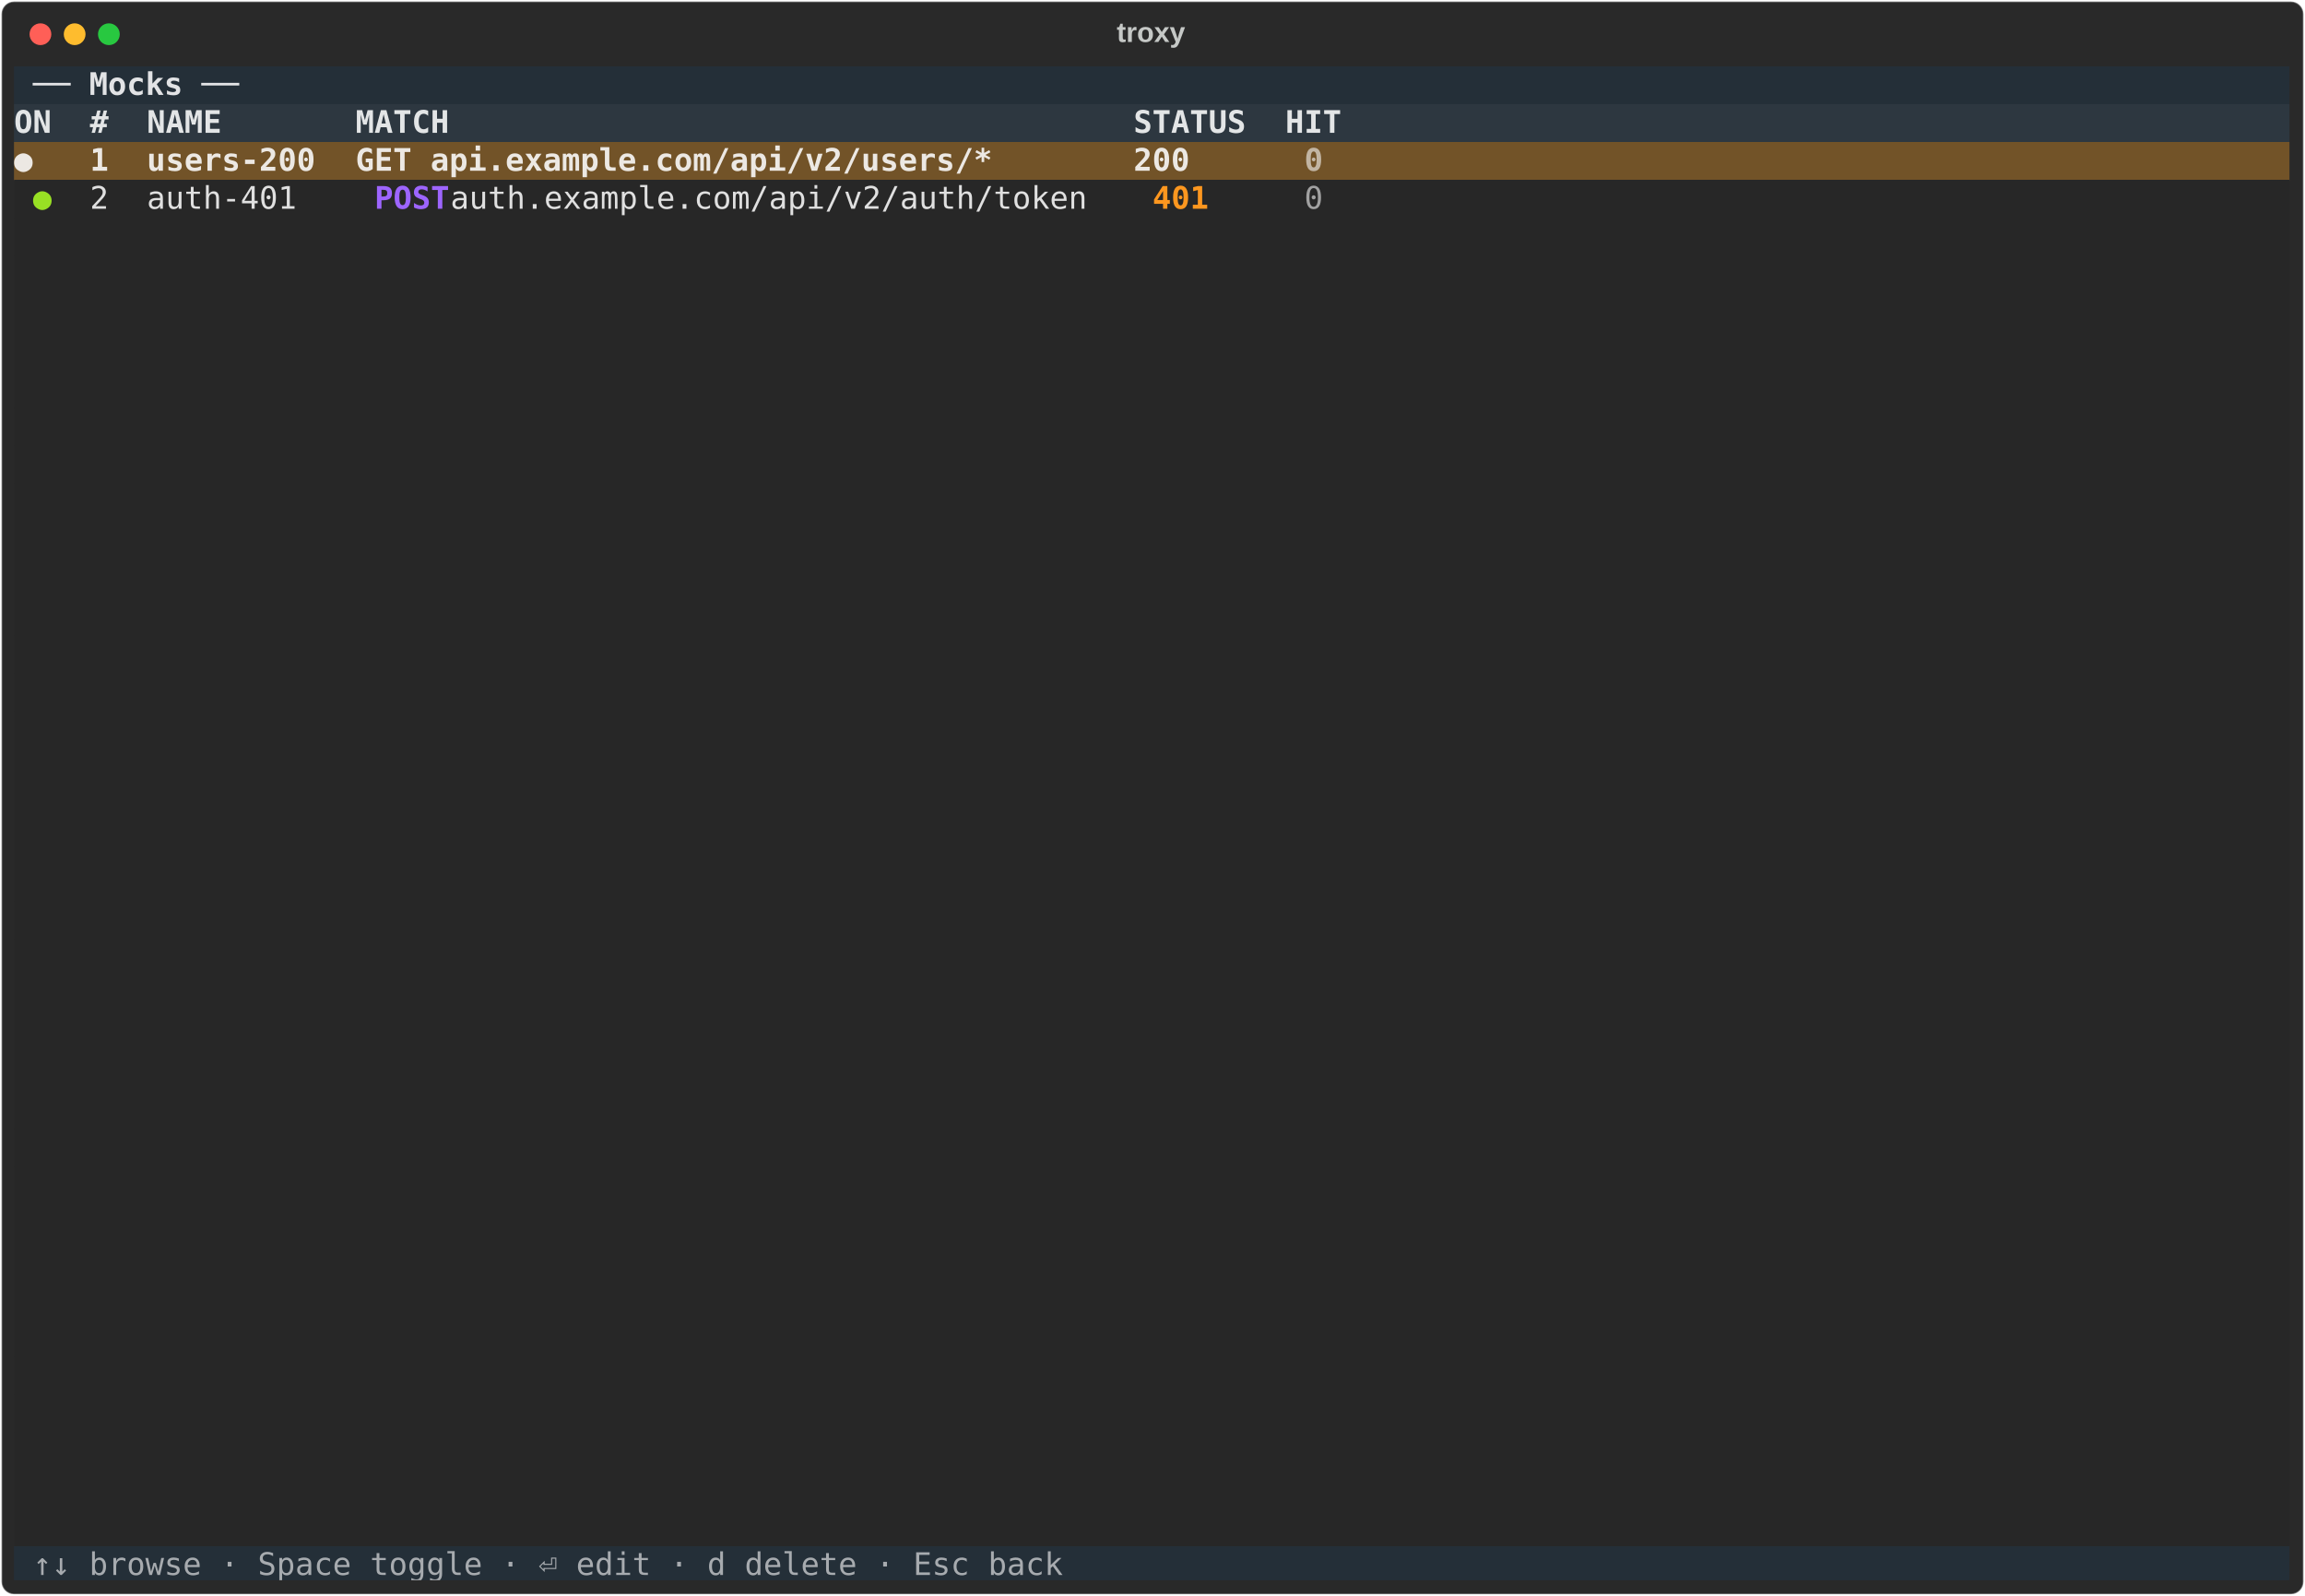
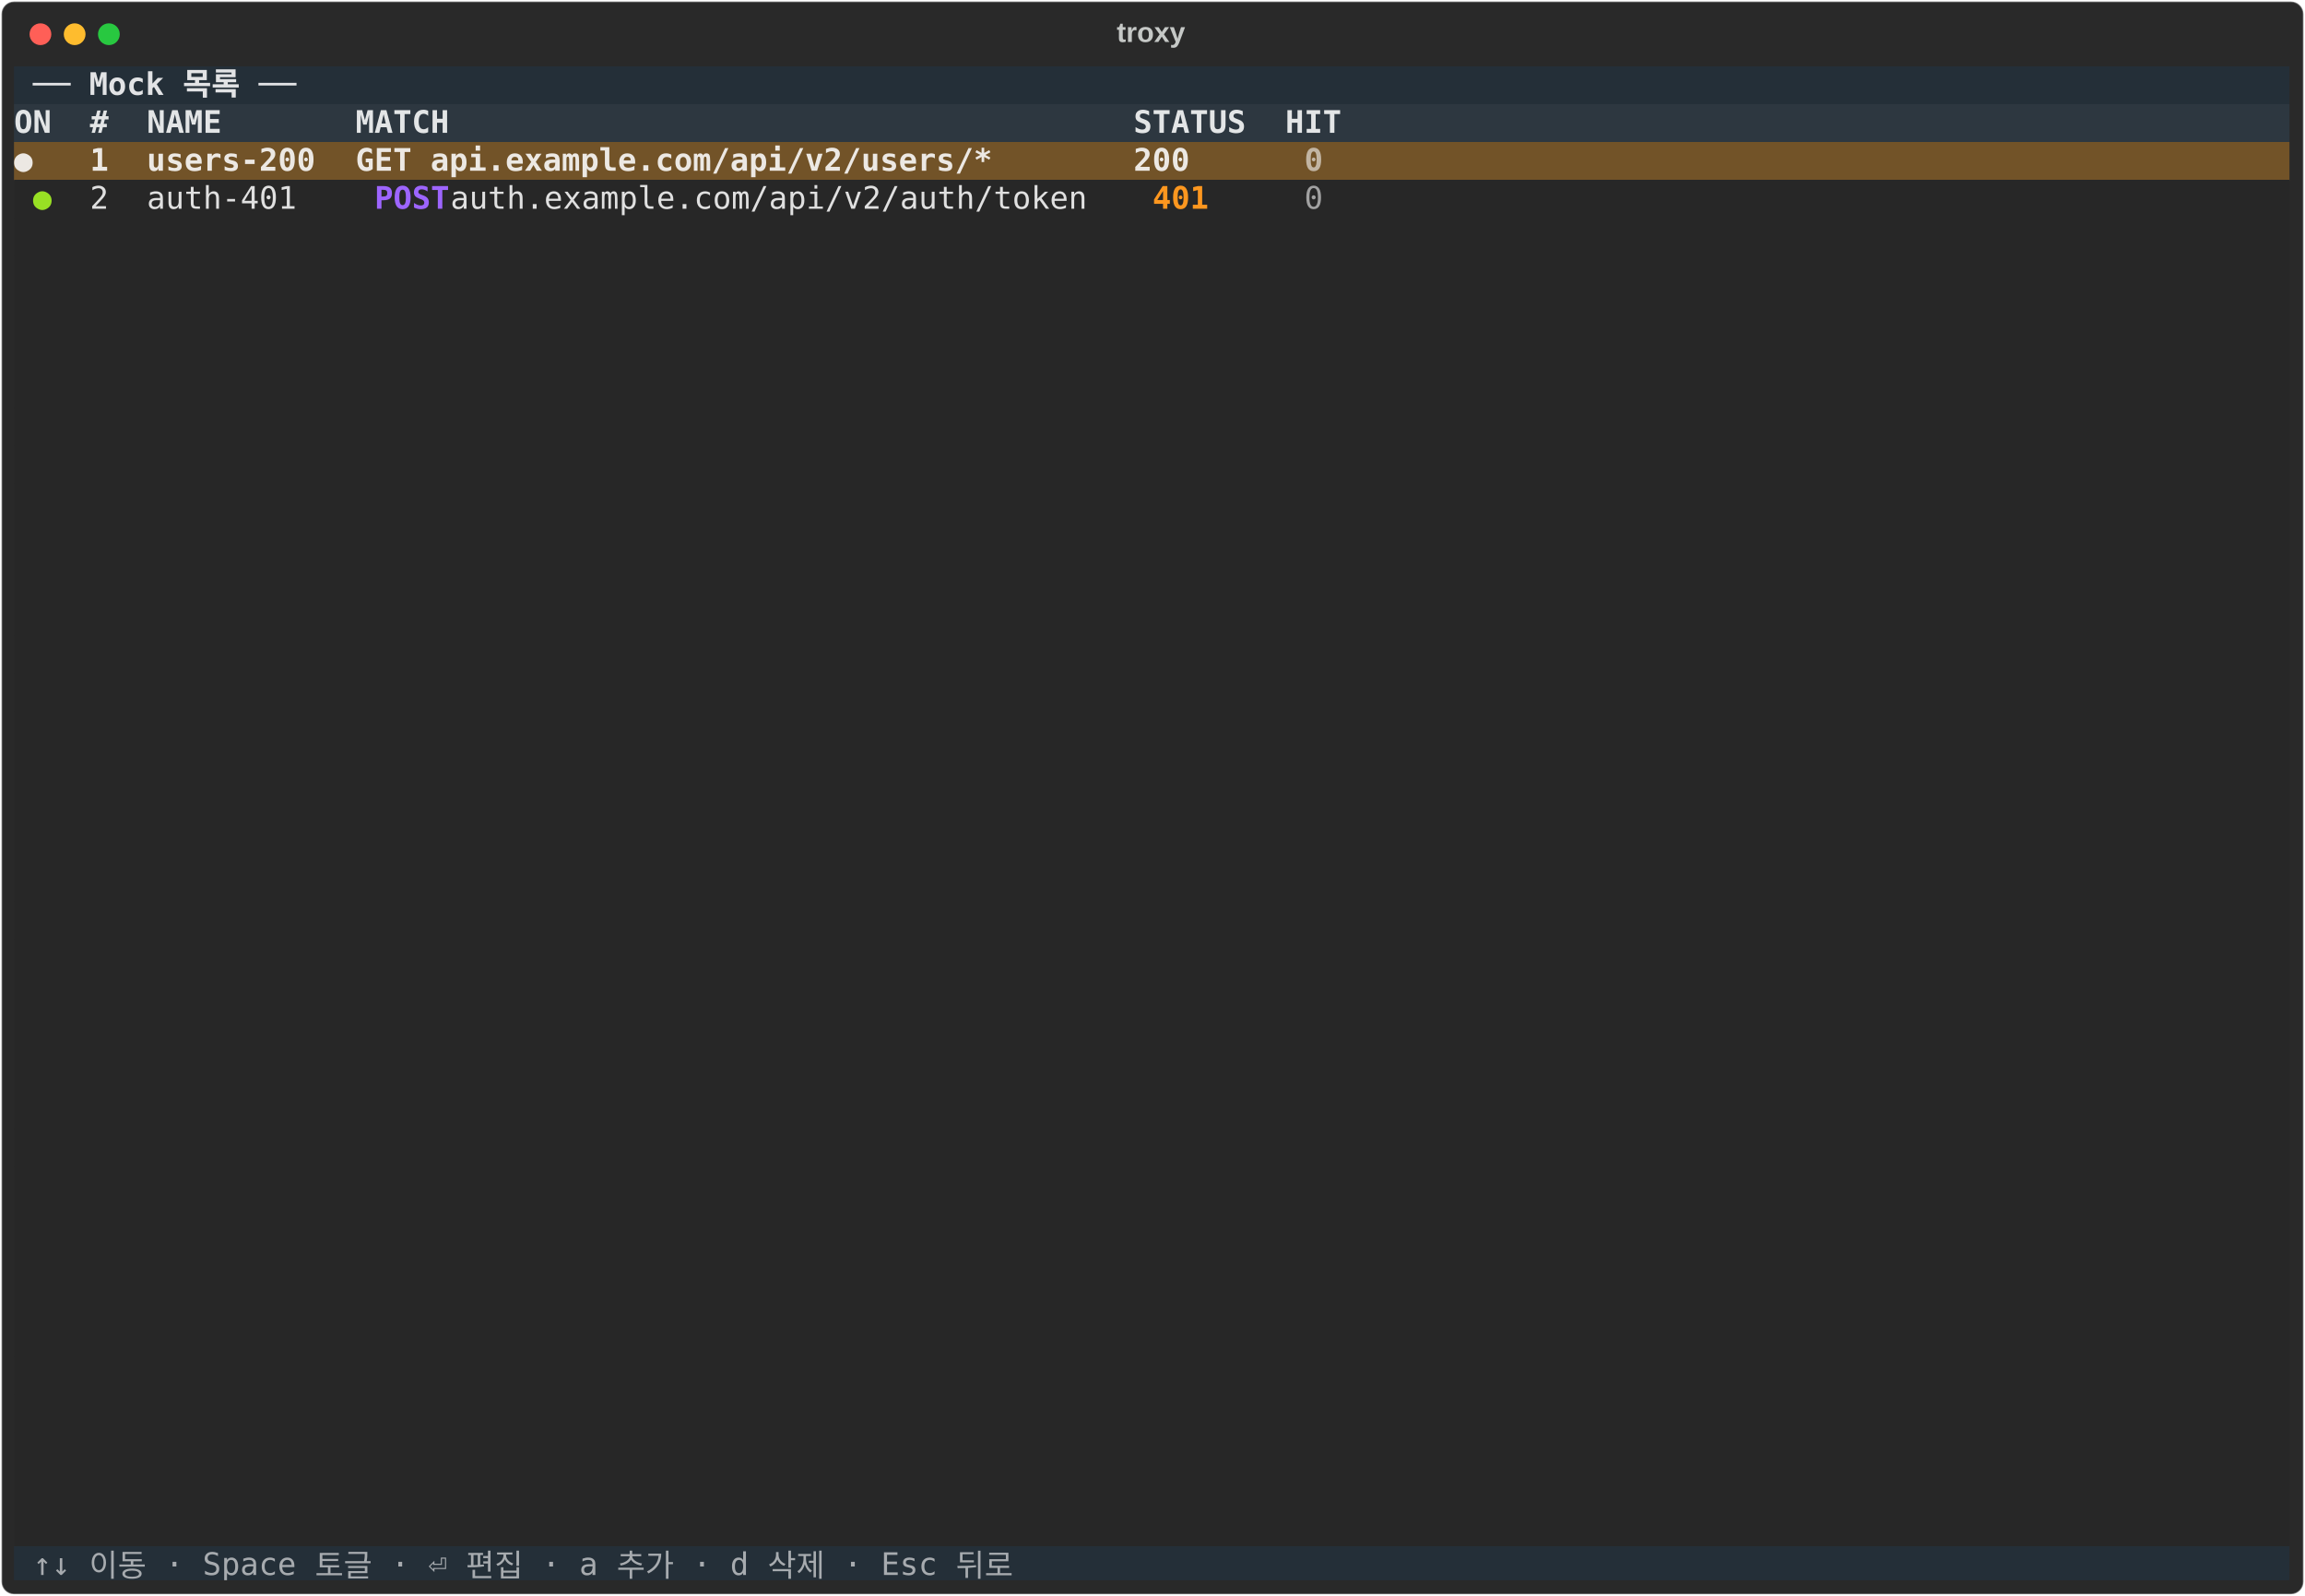
<svg xmlns="http://www.w3.org/2000/svg" class="rich-terminal" viewBox="0 0 1482 1026.0">
  <style>

    @font-face {
        font-family: "Fira Code";
        src: local("FiraCode-Regular"),
                url("https://cdnjs.cloudflare.com/ajax/libs/firacode/6.2.0/woff2/FiraCode-Regular.woff2") format("woff2"),
                url("https://cdnjs.cloudflare.com/ajax/libs/firacode/6.2.0/woff/FiraCode-Regular.woff") format("woff");
        font-style: normal;
        font-weight: 400;
    }
    @font-face {
        font-family: "Fira Code";
        src: local("FiraCode-Bold"),
                url("https://cdnjs.cloudflare.com/ajax/libs/firacode/6.2.0/woff2/FiraCode-Bold.woff2") format("woff2"),
                url("https://cdnjs.cloudflare.com/ajax/libs/firacode/6.2.0/woff/FiraCode-Bold.woff") format("woff");
        font-style: bold;
        font-weight: 700;
    }

-     .terminal-961906470-matrix {
+     .terminal-2066914190-matrix {
        font-family: Fira Code, monospace;
        font-size: 20px;
        line-height: 24.4px;
        font-variant-east-asian: full-width;
    }

-     .terminal-961906470-title {
+     .terminal-2066914190-title {
        font-size: 18px;
        font-weight: bold;
        font-family: arial;
    }

-     .terminal-961906470-r1 { fill: #c5c8c6 }
- .terminal-961906470-r2 { fill: #e2e3e5;font-weight: bold }
- .terminal-961906470-r3 { fill: #e3e5e6;font-weight: bold }
- .terminal-961906470-r4 { fill: #ece8e3;font-weight: bold }
- .terminal-961906470-r5 { fill: #c2b5a3;font-weight: bold }
- .terminal-961906470-r6 { fill: #e0e0e0 }
- .terminal-961906470-r7 { fill: #98e024;font-weight: bold }
- .terminal-961906470-r8 { fill: #9d65ff;font-weight: bold }
- .terminal-961906470-r9 { fill: #fd971f;font-weight: bold }
- .terminal-961906470-r10 { fill: #a1a1a1 }
- .terminal-961906470-r11 { fill: #a7abaf }
+     .terminal-2066914190-r1 { fill: #c5c8c6 }
+ .terminal-2066914190-r2 { fill: #e2e3e5;font-weight: bold }
+ .terminal-2066914190-r3 { fill: #e3e5e6;font-weight: bold }
+ .terminal-2066914190-r4 { fill: #ece8e3;font-weight: bold }
+ .terminal-2066914190-r5 { fill: #c2b5a3;font-weight: bold }
+ .terminal-2066914190-r6 { fill: #e0e0e0 }
+ .terminal-2066914190-r7 { fill: #98e024;font-weight: bold }
+ .terminal-2066914190-r8 { fill: #9d65ff;font-weight: bold }
+ .terminal-2066914190-r9 { fill: #fd971f;font-weight: bold }
+ .terminal-2066914190-r10 { fill: #a1a1a1 }
+ .terminal-2066914190-r11 { fill: #a7abaf }
    </style>
  <defs>
-     <clipPath id="terminal-961906470-clip-terminal">
+     <clipPath id="terminal-2066914190-clip-terminal">
      <rect x="0" y="0" width="1463.0" height="975.0" />
    </clipPath>
-     <clipPath id="terminal-961906470-line-0">
+     <clipPath id="terminal-2066914190-line-0">
      <rect x="0" y="1.5" width="1464" height="24.65" />
    </clipPath>
-     <clipPath id="terminal-961906470-line-1">
+     <clipPath id="terminal-2066914190-line-1">
      <rect x="0" y="25.9" width="1464" height="24.65" />
    </clipPath>
-     <clipPath id="terminal-961906470-line-2">
+     <clipPath id="terminal-2066914190-line-2">
      <rect x="0" y="50.3" width="1464" height="24.65" />
    </clipPath>
-     <clipPath id="terminal-961906470-line-3">
+     <clipPath id="terminal-2066914190-line-3">
      <rect x="0" y="74.7" width="1464" height="24.65" />
    </clipPath>
-     <clipPath id="terminal-961906470-line-4">
+     <clipPath id="terminal-2066914190-line-4">
      <rect x="0" y="99.1" width="1464" height="24.65" />
    </clipPath>
-     <clipPath id="terminal-961906470-line-5">
+     <clipPath id="terminal-2066914190-line-5">
      <rect x="0" y="123.5" width="1464" height="24.65" />
    </clipPath>
-     <clipPath id="terminal-961906470-line-6">
+     <clipPath id="terminal-2066914190-line-6">
      <rect x="0" y="147.9" width="1464" height="24.65" />
    </clipPath>
-     <clipPath id="terminal-961906470-line-7">
+     <clipPath id="terminal-2066914190-line-7">
      <rect x="0" y="172.3" width="1464" height="24.65" />
    </clipPath>
-     <clipPath id="terminal-961906470-line-8">
+     <clipPath id="terminal-2066914190-line-8">
      <rect x="0" y="196.7" width="1464" height="24.65" />
    </clipPath>
-     <clipPath id="terminal-961906470-line-9">
+     <clipPath id="terminal-2066914190-line-9">
      <rect x="0" y="221.1" width="1464" height="24.65" />
    </clipPath>
-     <clipPath id="terminal-961906470-line-10">
+     <clipPath id="terminal-2066914190-line-10">
      <rect x="0" y="245.5" width="1464" height="24.65" />
    </clipPath>
-     <clipPath id="terminal-961906470-line-11">
+     <clipPath id="terminal-2066914190-line-11">
      <rect x="0" y="269.9" width="1464" height="24.65" />
    </clipPath>
-     <clipPath id="terminal-961906470-line-12">
+     <clipPath id="terminal-2066914190-line-12">
      <rect x="0" y="294.3" width="1464" height="24.65" />
    </clipPath>
-     <clipPath id="terminal-961906470-line-13">
+     <clipPath id="terminal-2066914190-line-13">
      <rect x="0" y="318.7" width="1464" height="24.65" />
    </clipPath>
-     <clipPath id="terminal-961906470-line-14">
+     <clipPath id="terminal-2066914190-line-14">
      <rect x="0" y="343.1" width="1464" height="24.65" />
    </clipPath>
-     <clipPath id="terminal-961906470-line-15">
+     <clipPath id="terminal-2066914190-line-15">
      <rect x="0" y="367.5" width="1464" height="24.65" />
    </clipPath>
-     <clipPath id="terminal-961906470-line-16">
+     <clipPath id="terminal-2066914190-line-16">
      <rect x="0" y="391.9" width="1464" height="24.65" />
    </clipPath>
-     <clipPath id="terminal-961906470-line-17">
+     <clipPath id="terminal-2066914190-line-17">
      <rect x="0" y="416.3" width="1464" height="24.65" />
    </clipPath>
-     <clipPath id="terminal-961906470-line-18">
+     <clipPath id="terminal-2066914190-line-18">
      <rect x="0" y="440.7" width="1464" height="24.65" />
    </clipPath>
-     <clipPath id="terminal-961906470-line-19">
+     <clipPath id="terminal-2066914190-line-19">
      <rect x="0" y="465.1" width="1464" height="24.65" />
    </clipPath>
-     <clipPath id="terminal-961906470-line-20">
+     <clipPath id="terminal-2066914190-line-20">
      <rect x="0" y="489.5" width="1464" height="24.65" />
    </clipPath>
-     <clipPath id="terminal-961906470-line-21">
+     <clipPath id="terminal-2066914190-line-21">
      <rect x="0" y="513.9" width="1464" height="24.65" />
    </clipPath>
-     <clipPath id="terminal-961906470-line-22">
+     <clipPath id="terminal-2066914190-line-22">
      <rect x="0" y="538.3" width="1464" height="24.65" />
    </clipPath>
-     <clipPath id="terminal-961906470-line-23">
+     <clipPath id="terminal-2066914190-line-23">
      <rect x="0" y="562.7" width="1464" height="24.65" />
    </clipPath>
-     <clipPath id="terminal-961906470-line-24">
+     <clipPath id="terminal-2066914190-line-24">
      <rect x="0" y="587.1" width="1464" height="24.65" />
    </clipPath>
-     <clipPath id="terminal-961906470-line-25">
+     <clipPath id="terminal-2066914190-line-25">
      <rect x="0" y="611.5" width="1464" height="24.65" />
    </clipPath>
-     <clipPath id="terminal-961906470-line-26">
+     <clipPath id="terminal-2066914190-line-26">
      <rect x="0" y="635.9" width="1464" height="24.65" />
    </clipPath>
-     <clipPath id="terminal-961906470-line-27">
+     <clipPath id="terminal-2066914190-line-27">
      <rect x="0" y="660.3" width="1464" height="24.65" />
    </clipPath>
-     <clipPath id="terminal-961906470-line-28">
+     <clipPath id="terminal-2066914190-line-28">
      <rect x="0" y="684.7" width="1464" height="24.65" />
    </clipPath>
-     <clipPath id="terminal-961906470-line-29">
+     <clipPath id="terminal-2066914190-line-29">
      <rect x="0" y="709.1" width="1464" height="24.65" />
    </clipPath>
-     <clipPath id="terminal-961906470-line-30">
+     <clipPath id="terminal-2066914190-line-30">
      <rect x="0" y="733.5" width="1464" height="24.65" />
    </clipPath>
-     <clipPath id="terminal-961906470-line-31">
+     <clipPath id="terminal-2066914190-line-31">
      <rect x="0" y="757.9" width="1464" height="24.65" />
    </clipPath>
-     <clipPath id="terminal-961906470-line-32">
+     <clipPath id="terminal-2066914190-line-32">
      <rect x="0" y="782.3" width="1464" height="24.65" />
    </clipPath>
-     <clipPath id="terminal-961906470-line-33">
+     <clipPath id="terminal-2066914190-line-33">
      <rect x="0" y="806.7" width="1464" height="24.65" />
    </clipPath>
-     <clipPath id="terminal-961906470-line-34">
+     <clipPath id="terminal-2066914190-line-34">
      <rect x="0" y="831.1" width="1464" height="24.65" />
    </clipPath>
-     <clipPath id="terminal-961906470-line-35">
+     <clipPath id="terminal-2066914190-line-35">
      <rect x="0" y="855.5" width="1464" height="24.65" />
    </clipPath>
-     <clipPath id="terminal-961906470-line-36">
+     <clipPath id="terminal-2066914190-line-36">
      <rect x="0" y="879.9" width="1464" height="24.65" />
    </clipPath>
-     <clipPath id="terminal-961906470-line-37">
+     <clipPath id="terminal-2066914190-line-37">
      <rect x="0" y="904.3" width="1464" height="24.65" />
    </clipPath>
-     <clipPath id="terminal-961906470-line-38">
+     <clipPath id="terminal-2066914190-line-38">
      <rect x="0" y="928.7" width="1464" height="24.65" />
    </clipPath>
  </defs>
  <rect fill="#292929" stroke="rgba(255,255,255,0.35)" stroke-width="1" x="1" y="1" width="1480" height="1024" rx="8" />
-   <text class="terminal-961906470-title" fill="#c5c8c6" text-anchor="middle" x="740" y="27">troxy</text>
+   <text class="terminal-2066914190-title" fill="#c5c8c6" text-anchor="middle" x="740" y="27">troxy</text>
  <g transform="translate(26,22)">
    <circle cx="0" cy="0" r="7" fill="#ff5f57" />
    <circle cx="22" cy="0" r="7" fill="#febc2e" />
    <circle cx="44" cy="0" r="7" fill="#28c840" />
  </g>
-   <g transform="translate(9, 41)" clip-path="url(#terminal-961906470-clip-terminal)">
+   <g transform="translate(9, 41)" clip-path="url(#terminal-2066914190-clip-terminal)">
    <rect fill="#242f38" x="0" y="1.5" width="12.2" height="24.65" shape-rendering="crispEdges" />
-     <rect fill="#242f38" x="12.2" y="1.5" width="134.2" height="24.65" shape-rendering="crispEdges" />
-     <rect fill="#242f38" x="146.4" y="1.5" width="1305.4" height="24.65" shape-rendering="crispEdges" />
+     <rect fill="#242f38" x="12.2" y="1.5" width="183" height="24.65" shape-rendering="crispEdges" />
+     <rect fill="#242f38" x="195.2" y="1.5" width="1256.6" height="24.65" shape-rendering="crispEdges" />
    <rect fill="#242f38" x="1451.8" y="1.5" width="12.2" height="24.65" shape-rendering="crispEdges" />
    <rect fill="#2d3740" x="0" y="25.9" width="48.8" height="24.65" shape-rendering="crispEdges" />
    <rect fill="#2d3740" x="48.8" y="25.9" width="36.6" height="24.65" shape-rendering="crispEdges" />
    <rect fill="#2d3740" x="85.4" y="25.9" width="134.2" height="24.65" shape-rendering="crispEdges" />
    <rect fill="#2d3740" x="219.6" y="25.9" width="500.2" height="24.65" shape-rendering="crispEdges" />
    <rect fill="#2d3740" x="719.8" y="25.9" width="97.6" height="24.65" shape-rendering="crispEdges" />
    <rect fill="#2d3740" x="817.4" y="25.9" width="61" height="24.65" shape-rendering="crispEdges" />
    <rect fill="#2d3740" x="878.4" y="25.9" width="585.6" height="24.65" shape-rendering="crispEdges" />
    <rect fill="#725328" x="0" y="50.3" width="48.8" height="24.65" shape-rendering="crispEdges" />
    <rect fill="#725328" x="48.8" y="50.3" width="36.6" height="24.65" shape-rendering="crispEdges" />
    <rect fill="#725328" x="85.4" y="50.3" width="134.2" height="24.65" shape-rendering="crispEdges" />
    <rect fill="#725328" x="219.6" y="50.3" width="500.2" height="24.65" shape-rendering="crispEdges" />
    <rect fill="#725328" x="719.8" y="50.3" width="97.6" height="24.65" shape-rendering="crispEdges" />
    <rect fill="#725328" x="817.4" y="50.3" width="12.2" height="24.65" shape-rendering="crispEdges" />
    <rect fill="#725328" x="829.6" y="50.3" width="12.2" height="24.65" shape-rendering="crispEdges" />
    <rect fill="#725328" x="841.8" y="50.3" width="36.6" height="24.65" shape-rendering="crispEdges" />
    <rect fill="#725328" x="878.4" y="50.3" width="585.6" height="24.65" shape-rendering="crispEdges" />
    <rect fill="#272727" x="0" y="74.7" width="12.2" height="24.65" shape-rendering="crispEdges" />
    <rect fill="#272727" x="12.2" y="74.7" width="12.2" height="24.65" shape-rendering="crispEdges" />
    <rect fill="#272727" x="24.4" y="74.7" width="24.4" height="24.65" shape-rendering="crispEdges" />
    <rect fill="#272727" x="48.8" y="74.7" width="36.6" height="24.65" shape-rendering="crispEdges" />
    <rect fill="#272727" x="85.4" y="74.7" width="134.2" height="24.65" shape-rendering="crispEdges" />
    <rect fill="#272727" x="219.6" y="74.7" width="12.2" height="24.65" shape-rendering="crispEdges" />
    <rect fill="#272727" x="231.8" y="74.7" width="48.8" height="24.65" shape-rendering="crispEdges" />
    <rect fill="#272727" x="280.6" y="74.7" width="439.2" height="24.65" shape-rendering="crispEdges" />
    <rect fill="#272727" x="719.8" y="74.7" width="12.2" height="24.65" shape-rendering="crispEdges" />
    <rect fill="#272727" x="732" y="74.7" width="36.6" height="24.65" shape-rendering="crispEdges" />
    <rect fill="#272727" x="768.6" y="74.7" width="48.8" height="24.65" shape-rendering="crispEdges" />
    <rect fill="#272727" x="817.4" y="74.7" width="12.2" height="24.65" shape-rendering="crispEdges" />
    <rect fill="#272727" x="829.6" y="74.7" width="12.2" height="24.65" shape-rendering="crispEdges" />
    <rect fill="#272727" x="841.8" y="74.7" width="36.6" height="24.65" shape-rendering="crispEdges" />
    <rect fill="#272727" x="878.4" y="74.7" width="585.6" height="24.65" shape-rendering="crispEdges" />
    <rect fill="#272727" x="0" y="99.1" width="1464" height="24.65" shape-rendering="crispEdges" />
    <rect fill="#272727" x="0" y="123.5" width="1464" height="24.65" shape-rendering="crispEdges" />
    <rect fill="#272727" x="0" y="147.9" width="1464" height="24.65" shape-rendering="crispEdges" />
    <rect fill="#272727" x="0" y="172.3" width="1464" height="24.65" shape-rendering="crispEdges" />
    <rect fill="#272727" x="0" y="196.7" width="1464" height="24.65" shape-rendering="crispEdges" />
    <rect fill="#272727" x="0" y="221.1" width="1464" height="24.65" shape-rendering="crispEdges" />
    <rect fill="#272727" x="0" y="245.5" width="1464" height="24.65" shape-rendering="crispEdges" />
    <rect fill="#272727" x="0" y="269.9" width="1464" height="24.65" shape-rendering="crispEdges" />
    <rect fill="#272727" x="0" y="294.3" width="1464" height="24.65" shape-rendering="crispEdges" />
    <rect fill="#272727" x="0" y="318.7" width="1464" height="24.65" shape-rendering="crispEdges" />
    <rect fill="#272727" x="0" y="343.1" width="1464" height="24.65" shape-rendering="crispEdges" />
    <rect fill="#272727" x="0" y="367.5" width="1464" height="24.65" shape-rendering="crispEdges" />
    <rect fill="#272727" x="0" y="391.9" width="1464" height="24.65" shape-rendering="crispEdges" />
    <rect fill="#272727" x="0" y="416.3" width="1464" height="24.65" shape-rendering="crispEdges" />
    <rect fill="#272727" x="0" y="440.7" width="1464" height="24.65" shape-rendering="crispEdges" />
    <rect fill="#272727" x="0" y="465.1" width="1464" height="24.65" shape-rendering="crispEdges" />
    <rect fill="#272727" x="0" y="489.5" width="1464" height="24.65" shape-rendering="crispEdges" />
    <rect fill="#272727" x="0" y="513.9" width="1464" height="24.65" shape-rendering="crispEdges" />
    <rect fill="#272727" x="0" y="538.3" width="1464" height="24.65" shape-rendering="crispEdges" />
    <rect fill="#272727" x="0" y="562.7" width="1464" height="24.65" shape-rendering="crispEdges" />
    <rect fill="#272727" x="0" y="587.1" width="1464" height="24.65" shape-rendering="crispEdges" />
    <rect fill="#272727" x="0" y="611.5" width="1464" height="24.65" shape-rendering="crispEdges" />
    <rect fill="#272727" x="0" y="635.9" width="1464" height="24.65" shape-rendering="crispEdges" />
    <rect fill="#272727" x="0" y="660.3" width="1464" height="24.65" shape-rendering="crispEdges" />
    <rect fill="#272727" x="0" y="684.7" width="1464" height="24.65" shape-rendering="crispEdges" />
    <rect fill="#272727" x="0" y="709.1" width="1464" height="24.65" shape-rendering="crispEdges" />
    <rect fill="#272727" x="0" y="733.5" width="1464" height="24.65" shape-rendering="crispEdges" />
    <rect fill="#272727" x="0" y="757.9" width="1464" height="24.65" shape-rendering="crispEdges" />
    <rect fill="#272727" x="0" y="782.3" width="1464" height="24.65" shape-rendering="crispEdges" />
    <rect fill="#272727" x="0" y="806.7" width="1464" height="24.65" shape-rendering="crispEdges" />
    <rect fill="#272727" x="0" y="831.1" width="1464" height="24.65" shape-rendering="crispEdges" />
    <rect fill="#272727" x="0" y="855.5" width="1464" height="24.65" shape-rendering="crispEdges" />
    <rect fill="#272727" x="0" y="879.9" width="1464" height="24.65" shape-rendering="crispEdges" />
    <rect fill="#272727" x="0" y="904.3" width="1464" height="24.65" shape-rendering="crispEdges" />
    <rect fill="#272727" x="0" y="928.7" width="1464" height="24.65" shape-rendering="crispEdges" />
    <rect fill="#242f38" x="0" y="953.1" width="12.2" height="24.65" shape-rendering="crispEdges" />
-     <rect fill="#242f38" x="12.2" y="953.1" width="671" height="24.65" shape-rendering="crispEdges" />
-     <rect fill="#242f38" x="683.2" y="953.1" width="768.6" height="24.65" shape-rendering="crispEdges" />
+     <rect fill="#242f38" x="12.2" y="953.1" width="707.6" height="24.65" shape-rendering="crispEdges" />
+     <rect fill="#242f38" x="719.8" y="953.1" width="732" height="24.65" shape-rendering="crispEdges" />
    <rect fill="#242f38" x="1451.8" y="953.1" width="12.2" height="24.65" shape-rendering="crispEdges" />
-     <g class="terminal-961906470-matrix">
-       <text class="terminal-961906470-r2" x="12.2" y="20" textLength="134.2" clip-path="url(#terminal-961906470-line-0)">── Mocks ──</text>
-       <text class="terminal-961906470-r1" x="1464" y="20" textLength="12.2" clip-path="url(#terminal-961906470-line-0)">
- </text>
-       <text class="terminal-961906470-r3" x="0" y="44.4" textLength="48.8" clip-path="url(#terminal-961906470-line-1)"> ON </text>
-       <text class="terminal-961906470-r3" x="48.8" y="44.4" textLength="36.6" clip-path="url(#terminal-961906470-line-1)"> # </text>
-       <text class="terminal-961906470-r3" x="85.4" y="44.4" textLength="134.2" clip-path="url(#terminal-961906470-line-1)"> NAME      </text>
-       <text class="terminal-961906470-r3" x="219.6" y="44.4" textLength="500.2" clip-path="url(#terminal-961906470-line-1)"> MATCH                                   </text>
-       <text class="terminal-961906470-r3" x="719.8" y="44.4" textLength="97.6" clip-path="url(#terminal-961906470-line-1)"> STATUS </text>
-       <text class="terminal-961906470-r3" x="817.4" y="44.4" textLength="61" clip-path="url(#terminal-961906470-line-1)"> HIT </text>
-       <text class="terminal-961906470-r1" x="1464" y="44.4" textLength="12.2" clip-path="url(#terminal-961906470-line-1)">
- </text>
-       <text class="terminal-961906470-r4" x="0" y="68.8" textLength="48.8" clip-path="url(#terminal-961906470-line-2)"> ●  </text>
-       <text class="terminal-961906470-r4" x="48.8" y="68.8" textLength="36.6" clip-path="url(#terminal-961906470-line-2)"> 1 </text>
-       <text class="terminal-961906470-r4" x="85.4" y="68.8" textLength="134.2" clip-path="url(#terminal-961906470-line-2)"> users-200 </text>
-       <text class="terminal-961906470-r4" x="219.6" y="68.8" textLength="500.2" clip-path="url(#terminal-961906470-line-2)"> GET api.example.com/api/v2/users/*      </text>
-       <text class="terminal-961906470-r4" x="719.8" y="68.8" textLength="97.6" clip-path="url(#terminal-961906470-line-2)"> 200    </text>
-       <text class="terminal-961906470-r5" x="829.6" y="68.8" textLength="12.2" clip-path="url(#terminal-961906470-line-2)">0</text>
-       <text class="terminal-961906470-r1" x="1464" y="68.8" textLength="12.2" clip-path="url(#terminal-961906470-line-2)">
- </text>
-       <text class="terminal-961906470-r7" x="12.2" y="93.2" textLength="12.2" clip-path="url(#terminal-961906470-line-3)">●</text>
-       <text class="terminal-961906470-r6" x="48.8" y="93.2" textLength="36.6" clip-path="url(#terminal-961906470-line-3)"> 2 </text>
-       <text class="terminal-961906470-r6" x="85.4" y="93.2" textLength="134.2" clip-path="url(#terminal-961906470-line-3)"> auth-401  </text>
-       <text class="terminal-961906470-r8" x="231.8" y="93.2" textLength="48.8" clip-path="url(#terminal-961906470-line-3)">POST</text>
-       <text class="terminal-961906470-r6" x="280.6" y="93.2" textLength="439.2" clip-path="url(#terminal-961906470-line-3)"> auth.example.com/api/v2/auth/token </text>
-       <text class="terminal-961906470-r9" x="732" y="93.2" textLength="36.6" clip-path="url(#terminal-961906470-line-3)">401</text>
-       <text class="terminal-961906470-r10" x="829.6" y="93.2" textLength="12.2" clip-path="url(#terminal-961906470-line-3)">0</text>
-       <text class="terminal-961906470-r1" x="1464" y="93.2" textLength="12.2" clip-path="url(#terminal-961906470-line-3)">
- </text>
-       <text class="terminal-961906470-r1" x="1464" y="117.6" textLength="12.2" clip-path="url(#terminal-961906470-line-4)">
- </text>
-       <text class="terminal-961906470-r1" x="1464" y="142" textLength="12.2" clip-path="url(#terminal-961906470-line-5)">
- </text>
-       <text class="terminal-961906470-r1" x="1464" y="166.4" textLength="12.2" clip-path="url(#terminal-961906470-line-6)">
- </text>
-       <text class="terminal-961906470-r1" x="1464" y="190.8" textLength="12.2" clip-path="url(#terminal-961906470-line-7)">
- </text>
-       <text class="terminal-961906470-r1" x="1464" y="215.2" textLength="12.2" clip-path="url(#terminal-961906470-line-8)">
- </text>
-       <text class="terminal-961906470-r1" x="1464" y="239.6" textLength="12.2" clip-path="url(#terminal-961906470-line-9)">
- </text>
-       <text class="terminal-961906470-r1" x="1464" y="264" textLength="12.2" clip-path="url(#terminal-961906470-line-10)">
- </text>
-       <text class="terminal-961906470-r1" x="1464" y="288.4" textLength="12.2" clip-path="url(#terminal-961906470-line-11)">
- </text>
-       <text class="terminal-961906470-r1" x="1464" y="312.8" textLength="12.2" clip-path="url(#terminal-961906470-line-12)">
- </text>
-       <text class="terminal-961906470-r1" x="1464" y="337.2" textLength="12.2" clip-path="url(#terminal-961906470-line-13)">
- </text>
-       <text class="terminal-961906470-r1" x="1464" y="361.6" textLength="12.2" clip-path="url(#terminal-961906470-line-14)">
- </text>
-       <text class="terminal-961906470-r1" x="1464" y="386" textLength="12.2" clip-path="url(#terminal-961906470-line-15)">
- </text>
-       <text class="terminal-961906470-r1" x="1464" y="410.4" textLength="12.2" clip-path="url(#terminal-961906470-line-16)">
- </text>
-       <text class="terminal-961906470-r1" x="1464" y="434.8" textLength="12.2" clip-path="url(#terminal-961906470-line-17)">
- </text>
-       <text class="terminal-961906470-r1" x="1464" y="459.2" textLength="12.2" clip-path="url(#terminal-961906470-line-18)">
- </text>
-       <text class="terminal-961906470-r1" x="1464" y="483.6" textLength="12.2" clip-path="url(#terminal-961906470-line-19)">
- </text>
-       <text class="terminal-961906470-r1" x="1464" y="508" textLength="12.2" clip-path="url(#terminal-961906470-line-20)">
- </text>
-       <text class="terminal-961906470-r1" x="1464" y="532.4" textLength="12.2" clip-path="url(#terminal-961906470-line-21)">
- </text>
-       <text class="terminal-961906470-r1" x="1464" y="556.8" textLength="12.2" clip-path="url(#terminal-961906470-line-22)">
- </text>
-       <text class="terminal-961906470-r1" x="1464" y="581.2" textLength="12.2" clip-path="url(#terminal-961906470-line-23)">
- </text>
-       <text class="terminal-961906470-r1" x="1464" y="605.6" textLength="12.2" clip-path="url(#terminal-961906470-line-24)">
- </text>
-       <text class="terminal-961906470-r1" x="1464" y="630" textLength="12.2" clip-path="url(#terminal-961906470-line-25)">
- </text>
-       <text class="terminal-961906470-r1" x="1464" y="654.4" textLength="12.2" clip-path="url(#terminal-961906470-line-26)">
- </text>
-       <text class="terminal-961906470-r1" x="1464" y="678.8" textLength="12.2" clip-path="url(#terminal-961906470-line-27)">
- </text>
-       <text class="terminal-961906470-r1" x="1464" y="703.2" textLength="12.2" clip-path="url(#terminal-961906470-line-28)">
- </text>
-       <text class="terminal-961906470-r1" x="1464" y="727.6" textLength="12.2" clip-path="url(#terminal-961906470-line-29)">
- </text>
-       <text class="terminal-961906470-r1" x="1464" y="752" textLength="12.2" clip-path="url(#terminal-961906470-line-30)">
- </text>
-       <text class="terminal-961906470-r1" x="1464" y="776.4" textLength="12.2" clip-path="url(#terminal-961906470-line-31)">
- </text>
-       <text class="terminal-961906470-r1" x="1464" y="800.8" textLength="12.2" clip-path="url(#terminal-961906470-line-32)">
- </text>
-       <text class="terminal-961906470-r1" x="1464" y="825.2" textLength="12.2" clip-path="url(#terminal-961906470-line-33)">
- </text>
-       <text class="terminal-961906470-r1" x="1464" y="849.6" textLength="12.2" clip-path="url(#terminal-961906470-line-34)">
- </text>
-       <text class="terminal-961906470-r1" x="1464" y="874" textLength="12.2" clip-path="url(#terminal-961906470-line-35)">
- </text>
-       <text class="terminal-961906470-r1" x="1464" y="898.4" textLength="12.2" clip-path="url(#terminal-961906470-line-36)">
- </text>
-       <text class="terminal-961906470-r1" x="1464" y="922.8" textLength="12.2" clip-path="url(#terminal-961906470-line-37)">
- </text>
-       <text class="terminal-961906470-r1" x="1464" y="947.2" textLength="12.2" clip-path="url(#terminal-961906470-line-38)">
- </text>
-       <text class="terminal-961906470-r11" x="12.2" y="971.6" textLength="671" clip-path="url(#terminal-961906470-line-39)">↑↓ browse · Space toggle · ⏎ edit · d delete · Esc back</text>
+     <g class="terminal-2066914190-matrix">
+       <text class="terminal-2066914190-r2" x="12.2" y="20" textLength="158.6" clip-path="url(#terminal-2066914190-line-0)">── Mock 목록 ──</text>
+       <text class="terminal-2066914190-r1" x="1464" y="20" textLength="12.2" clip-path="url(#terminal-2066914190-line-0)">
+ </text>
+       <text class="terminal-2066914190-r3" x="0" y="44.4" textLength="48.8" clip-path="url(#terminal-2066914190-line-1)"> ON </text>
+       <text class="terminal-2066914190-r3" x="48.8" y="44.4" textLength="36.6" clip-path="url(#terminal-2066914190-line-1)"> # </text>
+       <text class="terminal-2066914190-r3" x="85.4" y="44.4" textLength="134.2" clip-path="url(#terminal-2066914190-line-1)"> NAME      </text>
+       <text class="terminal-2066914190-r3" x="219.6" y="44.4" textLength="500.2" clip-path="url(#terminal-2066914190-line-1)"> MATCH                                   </text>
+       <text class="terminal-2066914190-r3" x="719.8" y="44.4" textLength="97.6" clip-path="url(#terminal-2066914190-line-1)"> STATUS </text>
+       <text class="terminal-2066914190-r3" x="817.4" y="44.4" textLength="61" clip-path="url(#terminal-2066914190-line-1)"> HIT </text>
+       <text class="terminal-2066914190-r1" x="1464" y="44.4" textLength="12.2" clip-path="url(#terminal-2066914190-line-1)">
+ </text>
+       <text class="terminal-2066914190-r4" x="0" y="68.8" textLength="48.8" clip-path="url(#terminal-2066914190-line-2)"> ●  </text>
+       <text class="terminal-2066914190-r4" x="48.8" y="68.8" textLength="36.6" clip-path="url(#terminal-2066914190-line-2)"> 1 </text>
+       <text class="terminal-2066914190-r4" x="85.4" y="68.8" textLength="134.2" clip-path="url(#terminal-2066914190-line-2)"> users-200 </text>
+       <text class="terminal-2066914190-r4" x="219.6" y="68.8" textLength="500.2" clip-path="url(#terminal-2066914190-line-2)"> GET api.example.com/api/v2/users/*      </text>
+       <text class="terminal-2066914190-r4" x="719.8" y="68.8" textLength="97.6" clip-path="url(#terminal-2066914190-line-2)"> 200    </text>
+       <text class="terminal-2066914190-r5" x="829.6" y="68.8" textLength="12.2" clip-path="url(#terminal-2066914190-line-2)">0</text>
+       <text class="terminal-2066914190-r1" x="1464" y="68.8" textLength="12.2" clip-path="url(#terminal-2066914190-line-2)">
+ </text>
+       <text class="terminal-2066914190-r7" x="12.2" y="93.2" textLength="12.2" clip-path="url(#terminal-2066914190-line-3)">●</text>
+       <text class="terminal-2066914190-r6" x="48.8" y="93.2" textLength="36.6" clip-path="url(#terminal-2066914190-line-3)"> 2 </text>
+       <text class="terminal-2066914190-r6" x="85.4" y="93.2" textLength="134.2" clip-path="url(#terminal-2066914190-line-3)"> auth-401  </text>
+       <text class="terminal-2066914190-r8" x="231.8" y="93.2" textLength="48.8" clip-path="url(#terminal-2066914190-line-3)">POST</text>
+       <text class="terminal-2066914190-r6" x="280.6" y="93.2" textLength="439.2" clip-path="url(#terminal-2066914190-line-3)"> auth.example.com/api/v2/auth/token </text>
+       <text class="terminal-2066914190-r9" x="732" y="93.2" textLength="36.6" clip-path="url(#terminal-2066914190-line-3)">401</text>
+       <text class="terminal-2066914190-r10" x="829.6" y="93.2" textLength="12.2" clip-path="url(#terminal-2066914190-line-3)">0</text>
+       <text class="terminal-2066914190-r1" x="1464" y="93.2" textLength="12.2" clip-path="url(#terminal-2066914190-line-3)">
+ </text>
+       <text class="terminal-2066914190-r1" x="1464" y="117.6" textLength="12.2" clip-path="url(#terminal-2066914190-line-4)">
+ </text>
+       <text class="terminal-2066914190-r1" x="1464" y="142" textLength="12.2" clip-path="url(#terminal-2066914190-line-5)">
+ </text>
+       <text class="terminal-2066914190-r1" x="1464" y="166.4" textLength="12.2" clip-path="url(#terminal-2066914190-line-6)">
+ </text>
+       <text class="terminal-2066914190-r1" x="1464" y="190.8" textLength="12.2" clip-path="url(#terminal-2066914190-line-7)">
+ </text>
+       <text class="terminal-2066914190-r1" x="1464" y="215.2" textLength="12.2" clip-path="url(#terminal-2066914190-line-8)">
+ </text>
+       <text class="terminal-2066914190-r1" x="1464" y="239.6" textLength="12.2" clip-path="url(#terminal-2066914190-line-9)">
+ </text>
+       <text class="terminal-2066914190-r1" x="1464" y="264" textLength="12.2" clip-path="url(#terminal-2066914190-line-10)">
+ </text>
+       <text class="terminal-2066914190-r1" x="1464" y="288.4" textLength="12.2" clip-path="url(#terminal-2066914190-line-11)">
+ </text>
+       <text class="terminal-2066914190-r1" x="1464" y="312.8" textLength="12.2" clip-path="url(#terminal-2066914190-line-12)">
+ </text>
+       <text class="terminal-2066914190-r1" x="1464" y="337.2" textLength="12.2" clip-path="url(#terminal-2066914190-line-13)">
+ </text>
+       <text class="terminal-2066914190-r1" x="1464" y="361.6" textLength="12.2" clip-path="url(#terminal-2066914190-line-14)">
+ </text>
+       <text class="terminal-2066914190-r1" x="1464" y="386" textLength="12.2" clip-path="url(#terminal-2066914190-line-15)">
+ </text>
+       <text class="terminal-2066914190-r1" x="1464" y="410.4" textLength="12.2" clip-path="url(#terminal-2066914190-line-16)">
+ </text>
+       <text class="terminal-2066914190-r1" x="1464" y="434.8" textLength="12.2" clip-path="url(#terminal-2066914190-line-17)">
+ </text>
+       <text class="terminal-2066914190-r1" x="1464" y="459.2" textLength="12.2" clip-path="url(#terminal-2066914190-line-18)">
+ </text>
+       <text class="terminal-2066914190-r1" x="1464" y="483.6" textLength="12.2" clip-path="url(#terminal-2066914190-line-19)">
+ </text>
+       <text class="terminal-2066914190-r1" x="1464" y="508" textLength="12.2" clip-path="url(#terminal-2066914190-line-20)">
+ </text>
+       <text class="terminal-2066914190-r1" x="1464" y="532.4" textLength="12.2" clip-path="url(#terminal-2066914190-line-21)">
+ </text>
+       <text class="terminal-2066914190-r1" x="1464" y="556.8" textLength="12.2" clip-path="url(#terminal-2066914190-line-22)">
+ </text>
+       <text class="terminal-2066914190-r1" x="1464" y="581.2" textLength="12.2" clip-path="url(#terminal-2066914190-line-23)">
+ </text>
+       <text class="terminal-2066914190-r1" x="1464" y="605.6" textLength="12.2" clip-path="url(#terminal-2066914190-line-24)">
+ </text>
+       <text class="terminal-2066914190-r1" x="1464" y="630" textLength="12.2" clip-path="url(#terminal-2066914190-line-25)">
+ </text>
+       <text class="terminal-2066914190-r1" x="1464" y="654.4" textLength="12.2" clip-path="url(#terminal-2066914190-line-26)">
+ </text>
+       <text class="terminal-2066914190-r1" x="1464" y="678.8" textLength="12.2" clip-path="url(#terminal-2066914190-line-27)">
+ </text>
+       <text class="terminal-2066914190-r1" x="1464" y="703.2" textLength="12.2" clip-path="url(#terminal-2066914190-line-28)">
+ </text>
+       <text class="terminal-2066914190-r1" x="1464" y="727.6" textLength="12.2" clip-path="url(#terminal-2066914190-line-29)">
+ </text>
+       <text class="terminal-2066914190-r1" x="1464" y="752" textLength="12.2" clip-path="url(#terminal-2066914190-line-30)">
+ </text>
+       <text class="terminal-2066914190-r1" x="1464" y="776.4" textLength="12.2" clip-path="url(#terminal-2066914190-line-31)">
+ </text>
+       <text class="terminal-2066914190-r1" x="1464" y="800.8" textLength="12.2" clip-path="url(#terminal-2066914190-line-32)">
+ </text>
+       <text class="terminal-2066914190-r1" x="1464" y="825.2" textLength="12.2" clip-path="url(#terminal-2066914190-line-33)">
+ </text>
+       <text class="terminal-2066914190-r1" x="1464" y="849.6" textLength="12.2" clip-path="url(#terminal-2066914190-line-34)">
+ </text>
+       <text class="terminal-2066914190-r1" x="1464" y="874" textLength="12.2" clip-path="url(#terminal-2066914190-line-35)">
+ </text>
+       <text class="terminal-2066914190-r1" x="1464" y="898.4" textLength="12.2" clip-path="url(#terminal-2066914190-line-36)">
+ </text>
+       <text class="terminal-2066914190-r1" x="1464" y="922.8" textLength="12.2" clip-path="url(#terminal-2066914190-line-37)">
+ </text>
+       <text class="terminal-2066914190-r1" x="1464" y="947.2" textLength="12.2" clip-path="url(#terminal-2066914190-line-38)">
+ </text>
+       <text class="terminal-2066914190-r11" x="12.2" y="971.6" textLength="561.2" clip-path="url(#terminal-2066914190-line-39)">↑↓ 이동 · Space 토글 · ⏎ 편집 · a 추가 · d 삭제 · Esc 뒤로</text>
    </g>
  </g>
</svg>
